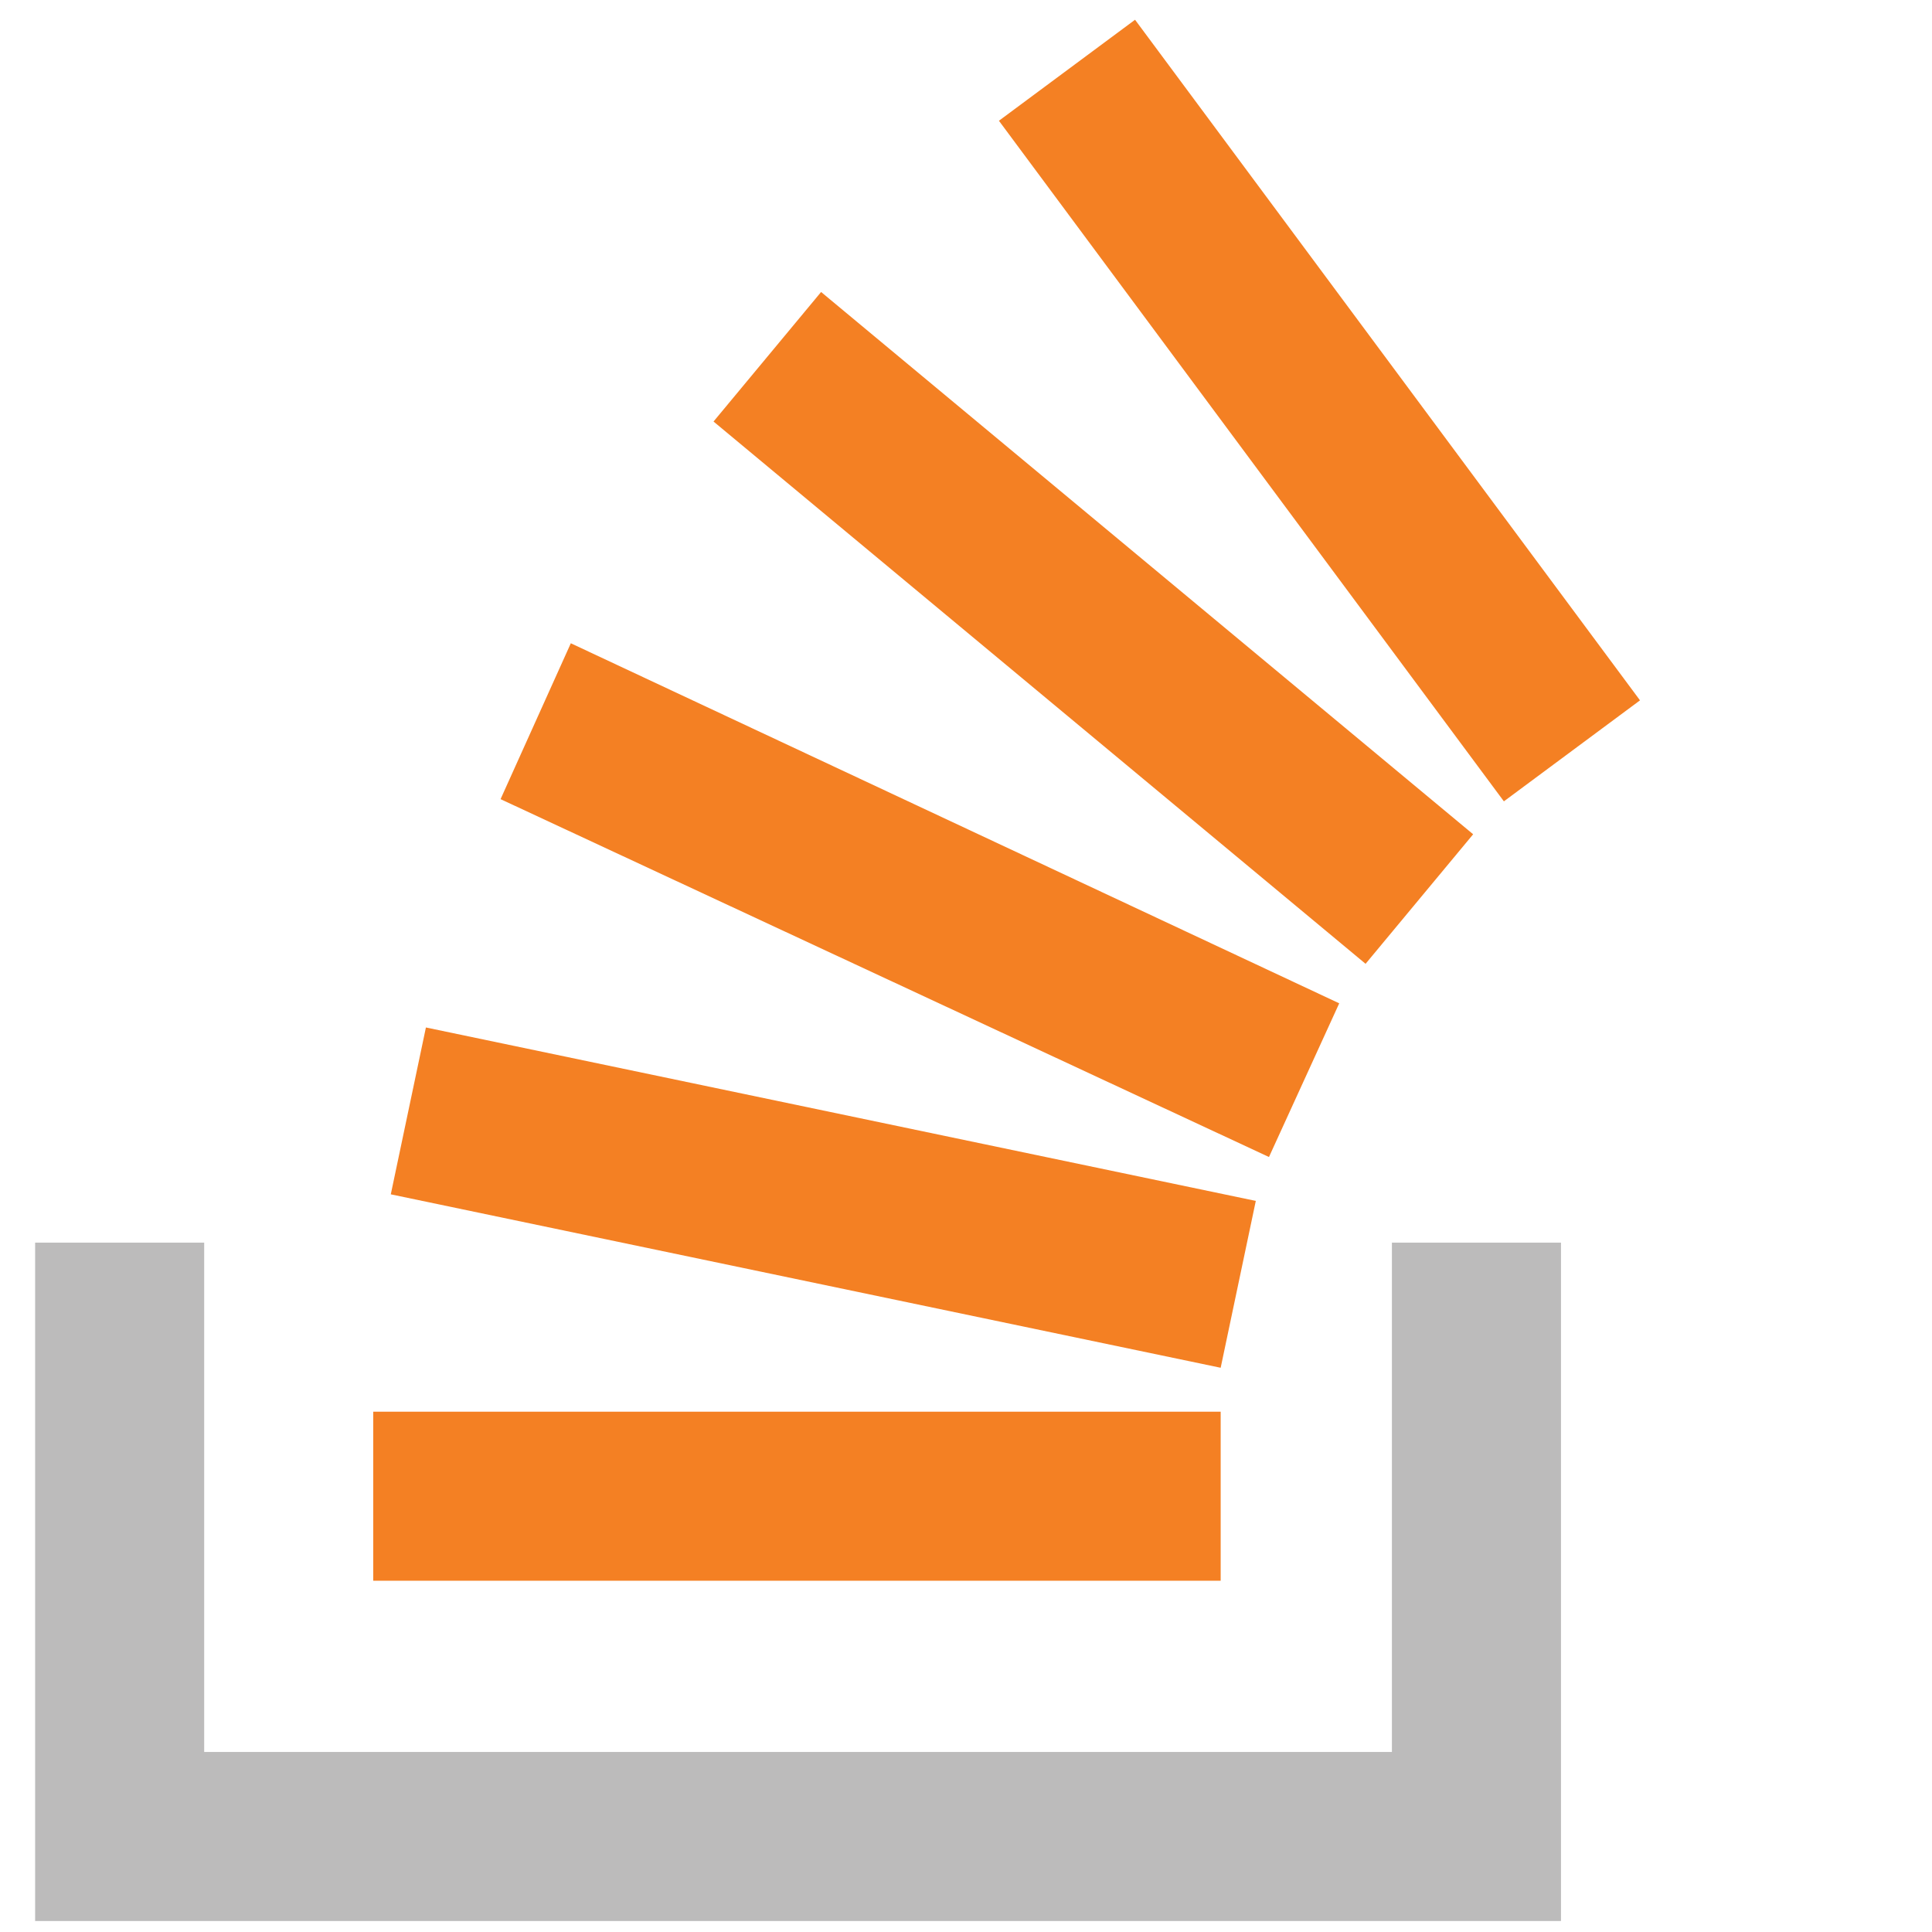
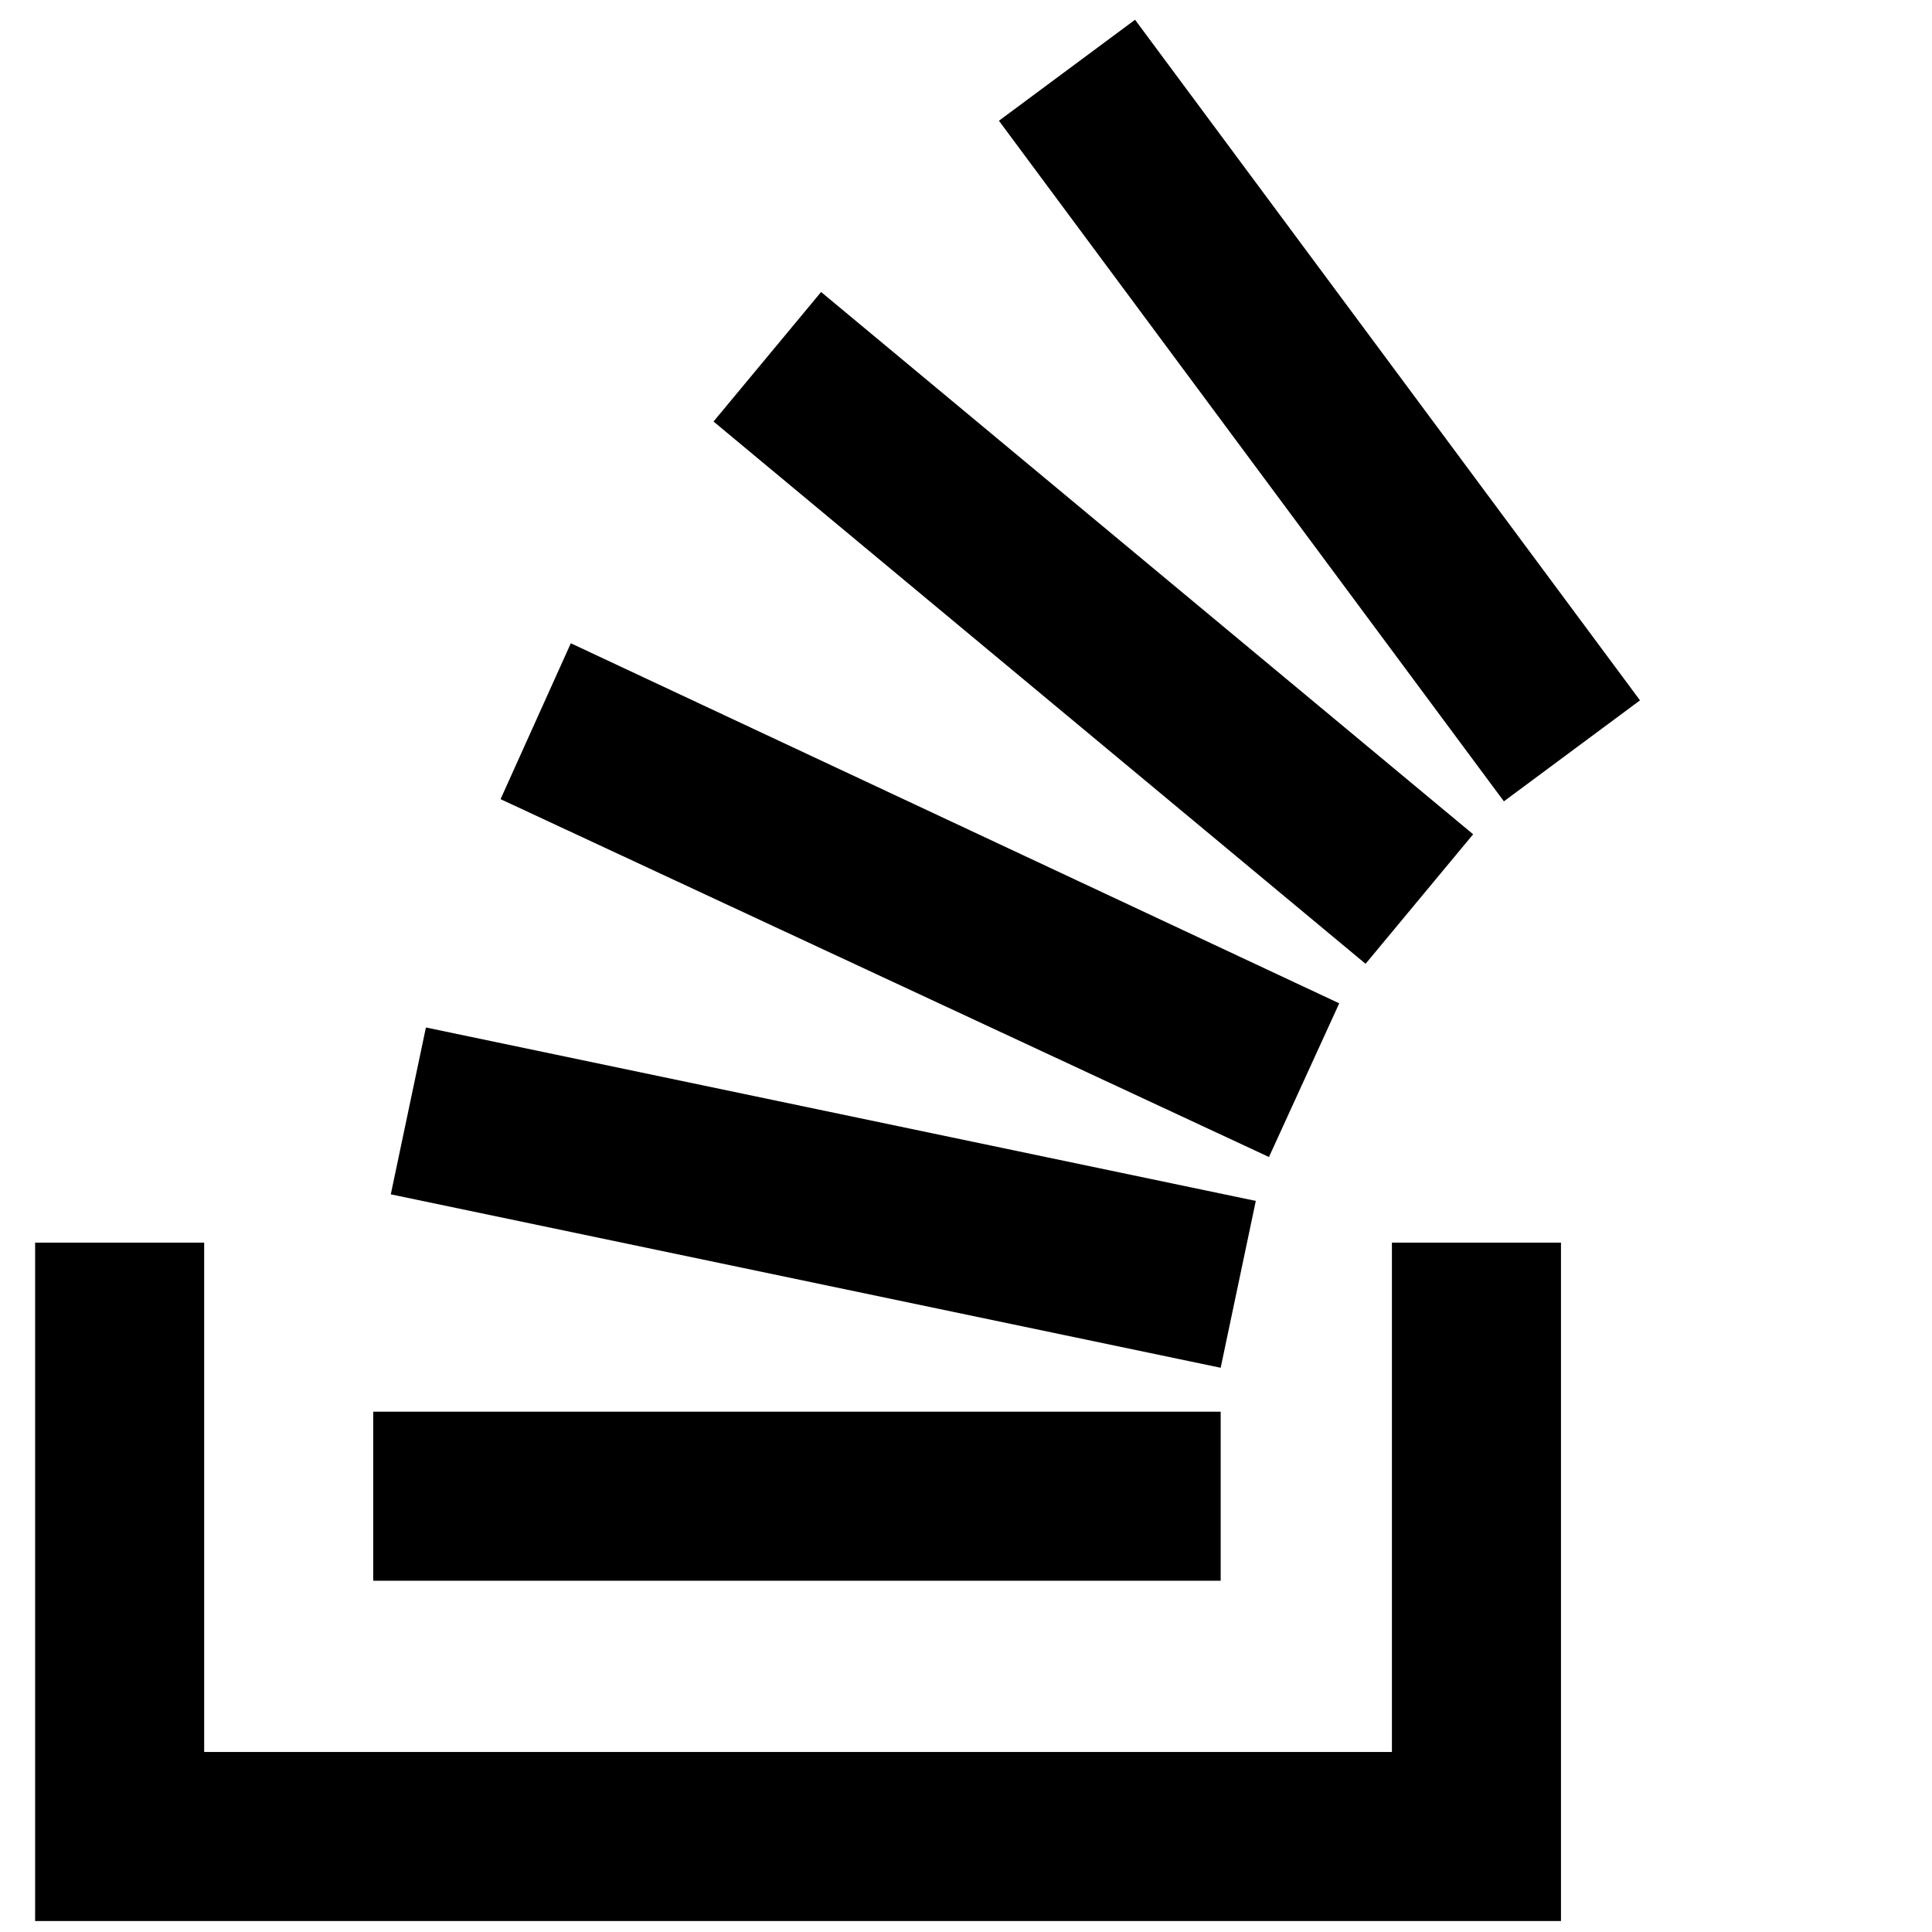
<svg xmlns="http://www.w3.org/2000/svg" width="88" height="88">
-   <style type="text/css">.st0{fill:#BCBBBB;}
- 	.st1{fill:#F48023;}</style>
+   <style type="text/css">.st0{fill:black;}
+ 	.st1{fill:black;}</style>
  <g>
    <polygon id="svg_1" points="63.4,79.8 63.4,56.6 71.1,56.6 71.1,87.5 1.6,87.5 1.6,56.6 9.3,56.6 9.3,79.8 " class="st0" />
    <path fill="black" id="svg_2" d="m17.8,54.4l37.8,7.9l1.6,-7.6l-37.8,-7.9l-1.6,7.6zm5,-18l35,16.3l3.2,-7l-35,-16.4l-3.2,7.1zm9.7,-17.2l29.7,24.7l4.9,-5.9l-29.7,-24.7l-4.9,5.9zm19.2,-18.3l-6.2,4.6l23,31l6.2,-4.6l-23,-31zm-34.7,71.1l38.6,0l0,-7.7l-38.6,0l0,7.7z" class="st1" />
  </g>
</svg>
